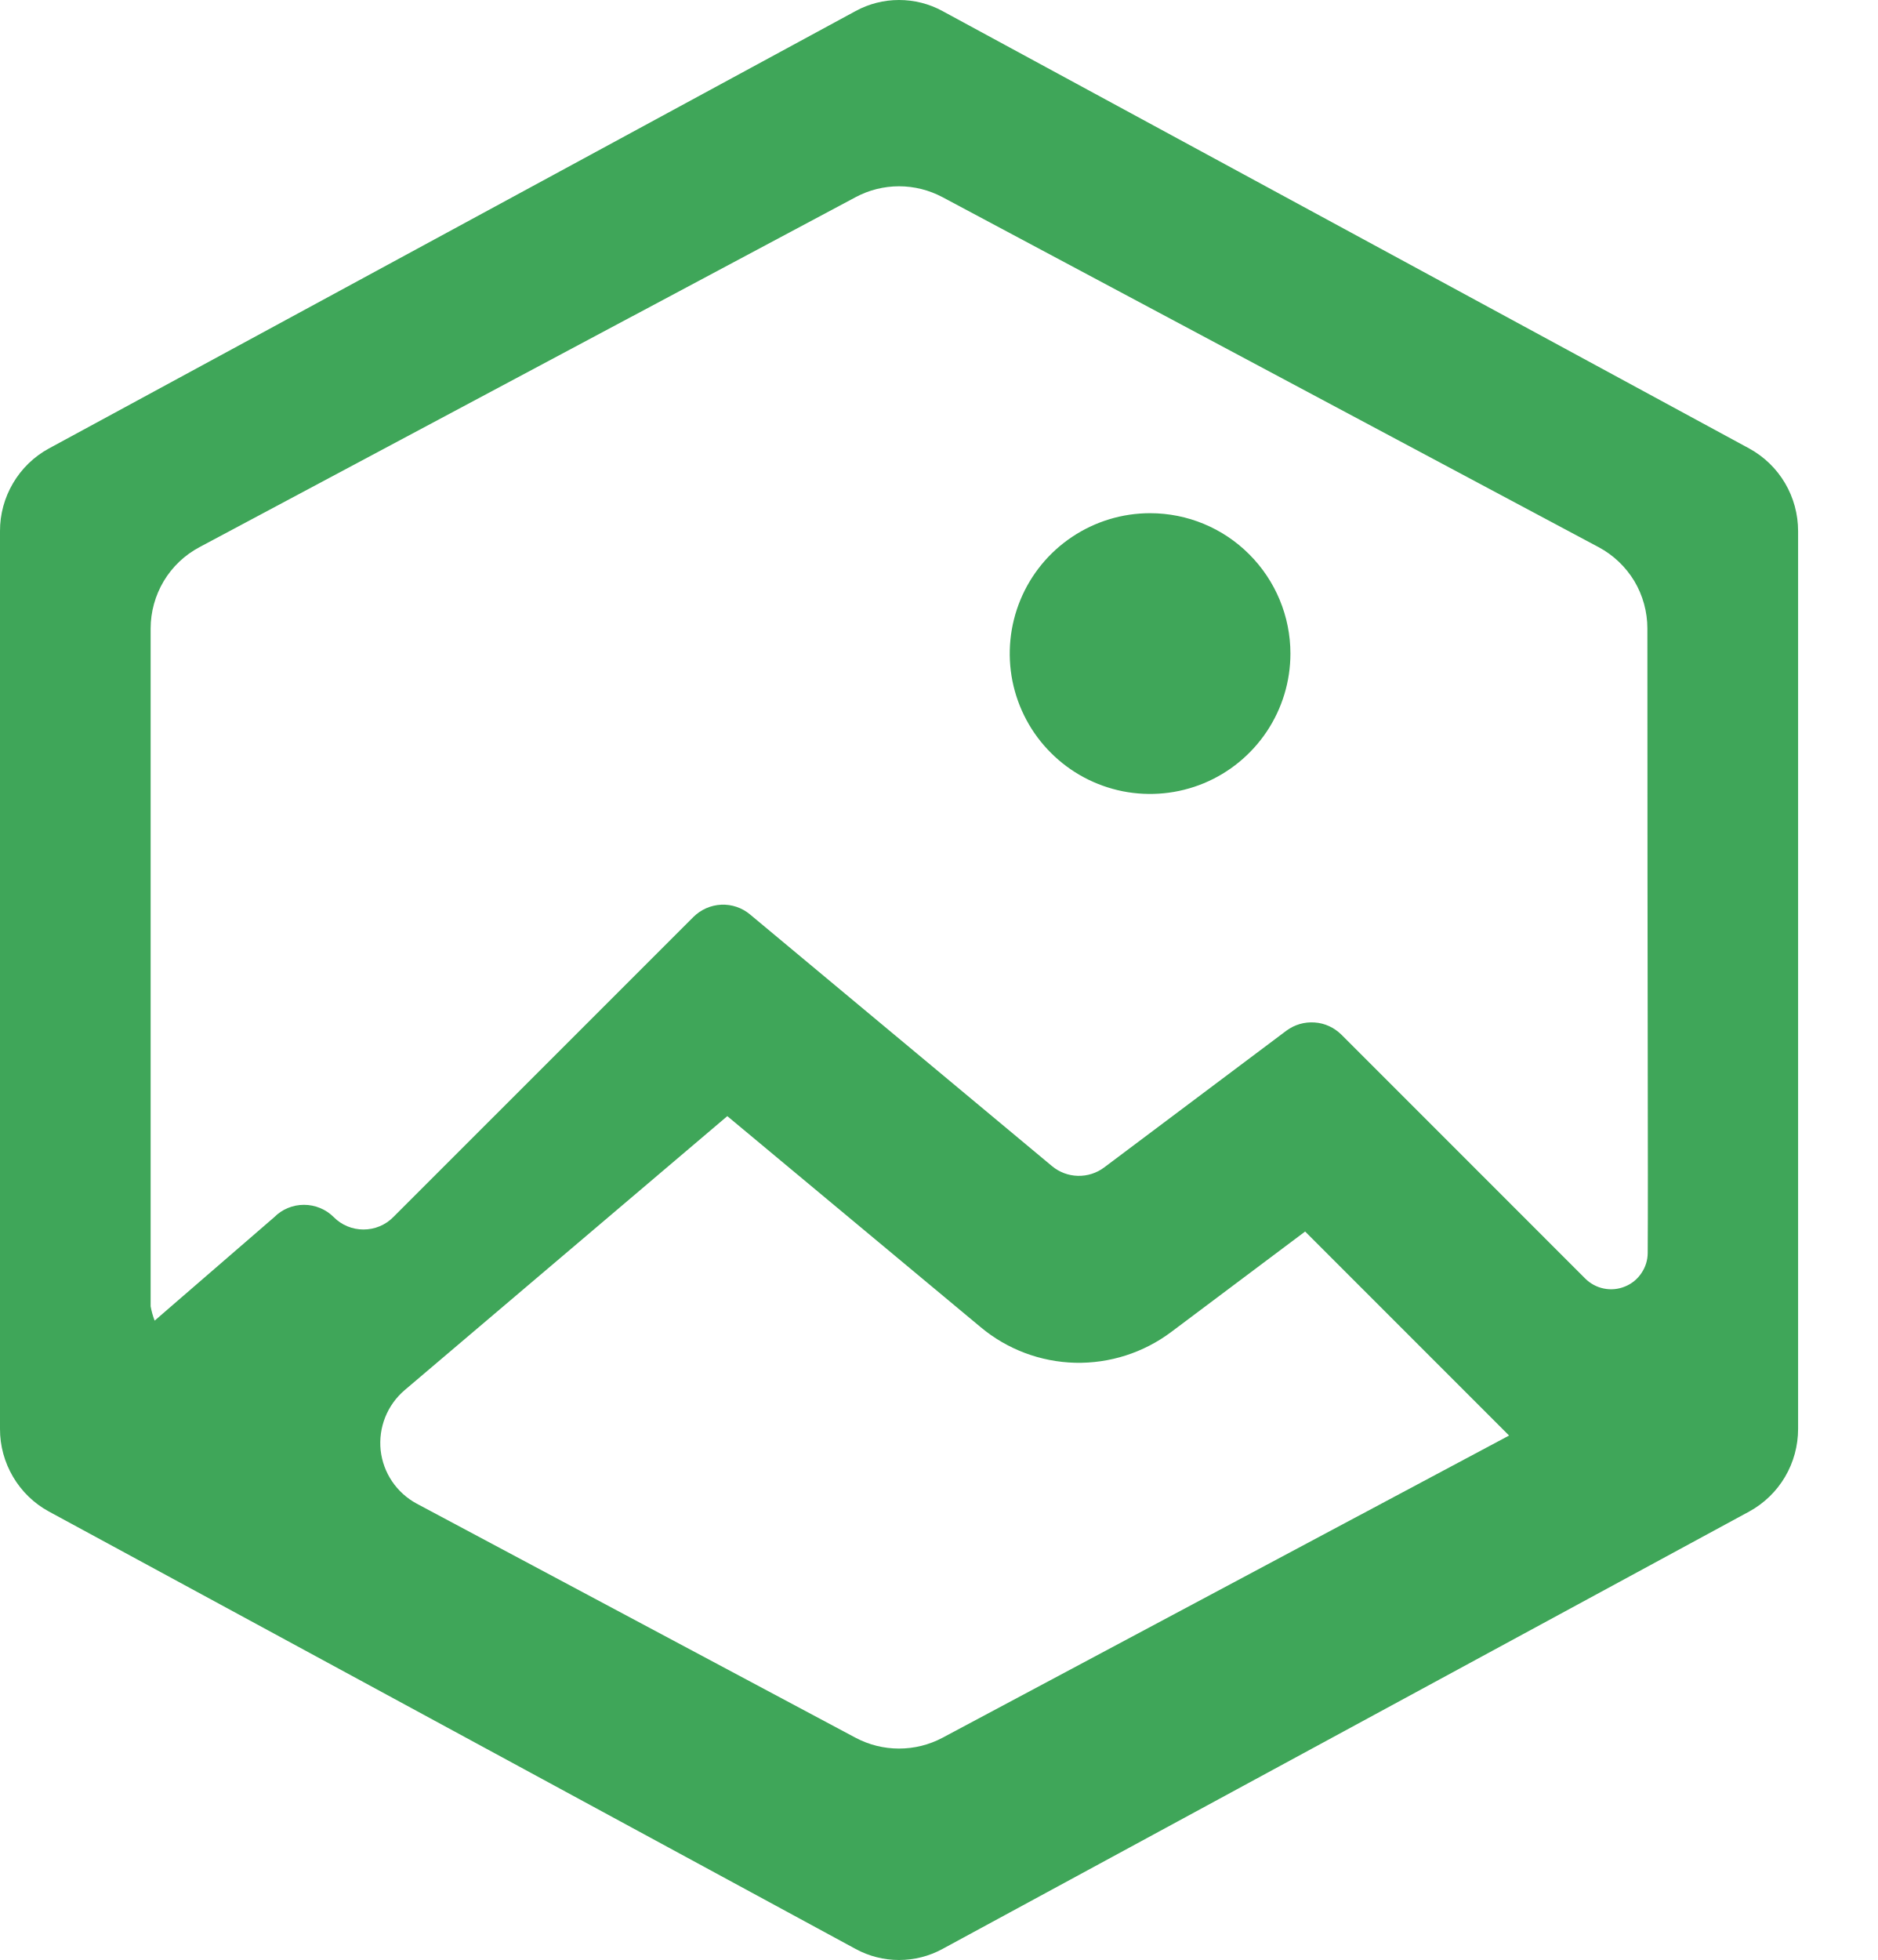
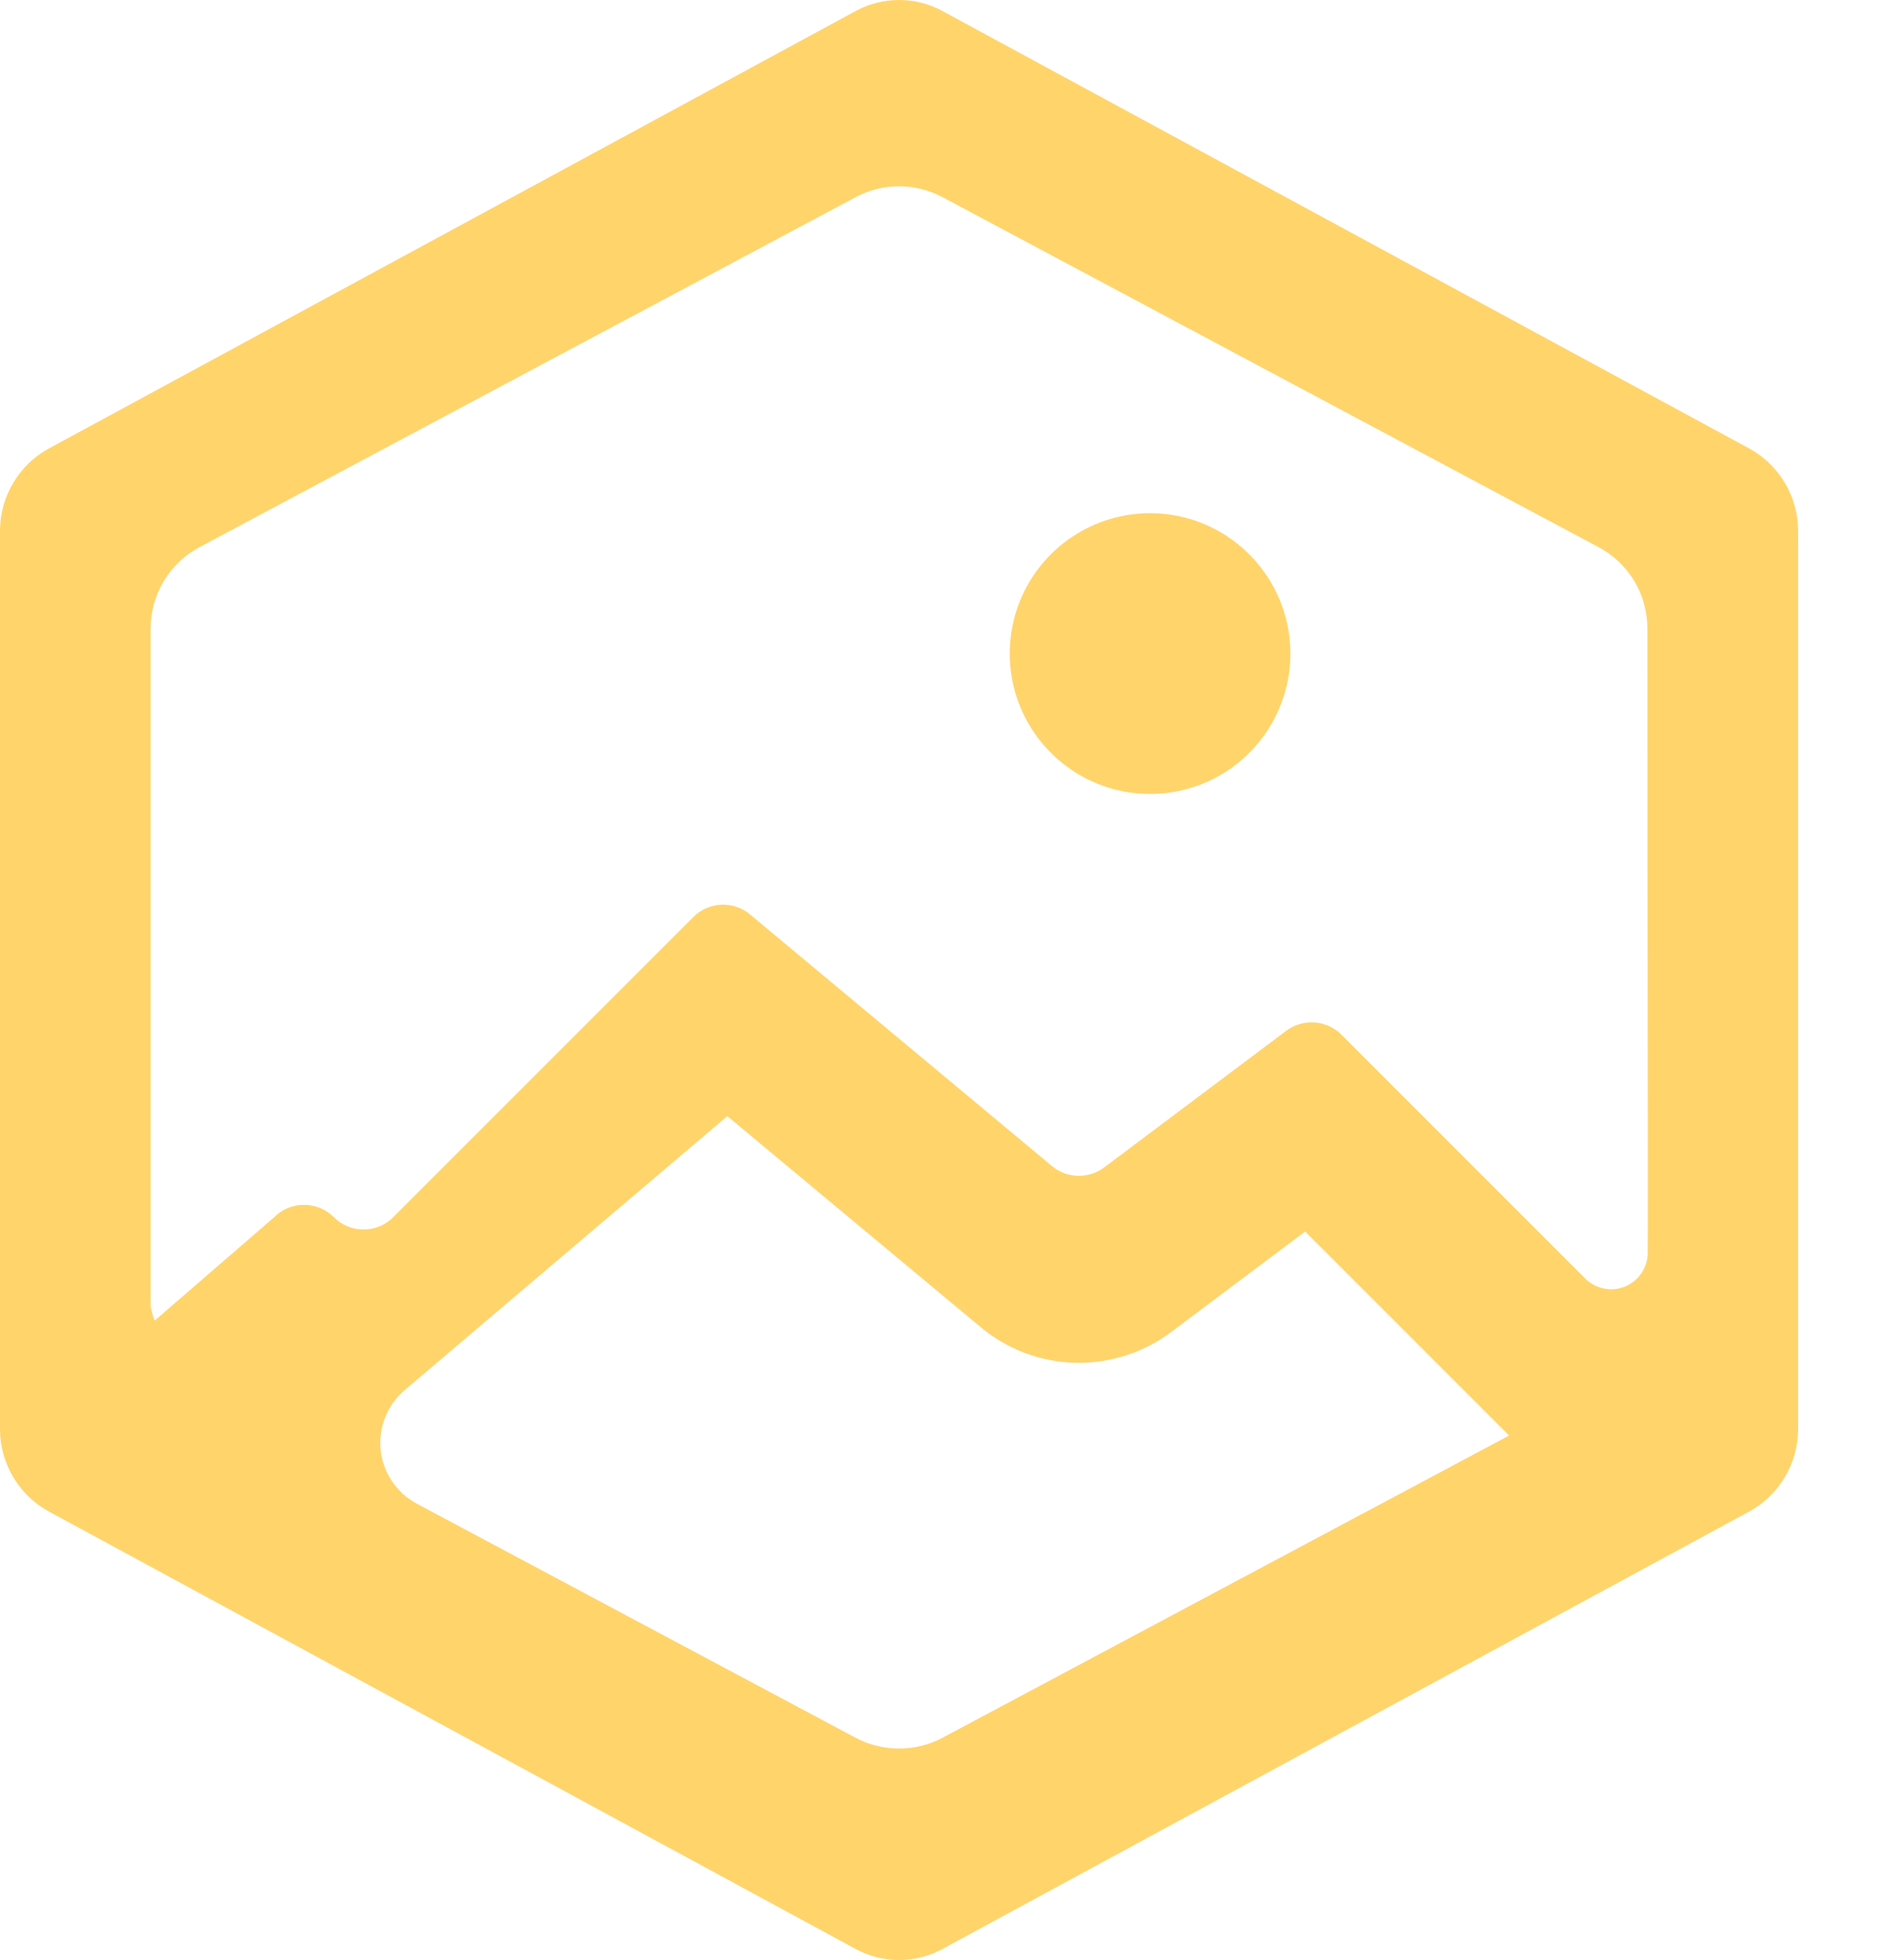
<svg xmlns="http://www.w3.org/2000/svg" width="23" height="24" viewBox="0 0 23 24" fill="none">
-   <path d="M15.805 8.003C15.805 8.343 15.704 8.675 15.515 8.958C15.326 9.24 15.058 9.461 14.744 9.591C14.43 9.721 14.084 9.755 13.751 9.689C13.417 9.622 13.111 9.459 12.871 9.218C12.63 8.978 12.467 8.672 12.4 8.338C12.334 8.005 12.368 7.659 12.498 7.345C12.628 7.031 12.848 6.763 13.131 6.574C13.414 6.385 13.746 6.284 14.086 6.284C14.542 6.284 14.979 6.465 15.301 6.788C15.623 7.11 15.805 7.547 15.805 8.003ZM22.023 6.504V17.496C22.023 17.703 21.968 17.906 21.863 18.084C21.758 18.262 21.606 18.409 21.425 18.508L11.543 23.865C11.38 23.954 11.197 24 11.011 24C10.826 24 10.643 23.954 10.48 23.865L0.598 18.508C0.416 18.409 0.265 18.262 0.16 18.084C0.055 17.906 -0.001 17.703 6.03471e-06 17.496V6.504C-0.001 6.297 0.055 6.094 0.16 5.916C0.265 5.738 0.416 5.591 0.598 5.492L10.48 0.135C10.643 0.046 10.826 0 11.011 0C11.197 0 11.38 0.046 11.543 0.135L21.425 5.492C21.606 5.591 21.758 5.738 21.863 5.916C21.968 6.094 22.023 6.297 22.023 6.504ZM18.483 17.578L15.985 15.08L14.345 16.31C14.006 16.564 13.591 16.697 13.168 16.687C12.744 16.676 12.336 16.523 12.011 16.251L8.908 13.667L4.955 17.023C4.85 17.113 4.769 17.226 4.718 17.354C4.667 17.482 4.648 17.62 4.662 17.757C4.677 17.894 4.725 18.025 4.802 18.139C4.879 18.253 4.983 18.347 5.104 18.412L10.48 21.279C10.644 21.366 10.826 21.411 11.011 21.411C11.197 21.411 11.379 21.366 11.543 21.279L18.483 17.578ZM20.177 7.696C20.177 7.492 20.122 7.291 20.017 7.115C19.911 6.94 19.76 6.796 19.58 6.7L11.543 2.414C11.379 2.327 11.197 2.281 11.011 2.281C10.826 2.281 10.643 2.327 10.48 2.414L2.443 6.7C2.262 6.796 2.111 6.94 2.006 7.115C1.901 7.291 1.845 7.492 1.845 7.696V15.996C1.856 16.056 1.872 16.114 1.894 16.171L3.359 14.904C3.455 14.807 3.586 14.753 3.723 14.753C3.86 14.753 3.991 14.807 4.088 14.904C4.135 14.952 4.192 14.99 4.255 15.016C4.317 15.042 4.384 15.055 4.452 15.055C4.52 15.055 4.587 15.042 4.649 15.016C4.712 14.99 4.769 14.952 4.816 14.904L8.492 11.229C8.583 11.138 8.705 11.084 8.833 11.078C8.962 11.072 9.088 11.115 9.186 11.197L12.885 14.279C12.974 14.353 13.085 14.395 13.201 14.398C13.317 14.401 13.431 14.365 13.524 14.295L15.755 12.621C15.855 12.547 15.977 12.511 16.101 12.52C16.225 12.528 16.341 12.582 16.429 12.669L19.415 15.655C19.478 15.718 19.558 15.761 19.644 15.778C19.731 15.796 19.821 15.787 19.903 15.753C19.985 15.72 20.055 15.663 20.104 15.589C20.154 15.516 20.181 15.43 20.181 15.341C20.187 14.387 20.177 12.32 20.177 7.696Z" fill="#3fa659" />
+   <path d="M15.805 8.003C15.805 8.343 15.704 8.675 15.515 8.958C15.326 9.24 15.058 9.461 14.744 9.591C14.43 9.721 14.084 9.755 13.751 9.689C13.417 9.622 13.111 9.459 12.871 9.218C12.63 8.978 12.467 8.672 12.4 8.338C12.334 8.005 12.368 7.659 12.498 7.345C12.628 7.031 12.848 6.763 13.131 6.574C13.414 6.385 13.746 6.284 14.086 6.284C14.542 6.284 14.979 6.465 15.301 6.788C15.623 7.11 15.805 7.547 15.805 8.003ZM22.023 6.504V17.496C22.023 17.703 21.968 17.906 21.863 18.084C21.758 18.262 21.606 18.409 21.425 18.508L11.543 23.865C11.38 23.954 11.197 24 11.011 24C10.826 24 10.643 23.954 10.48 23.865L0.598 18.508C0.416 18.409 0.265 18.262 0.16 18.084C0.055 17.906 -0.001 17.703 6.03471e-06 17.496V6.504C-0.001 6.297 0.055 6.094 0.16 5.916C0.265 5.738 0.416 5.591 0.598 5.492L10.48 0.135C10.643 0.046 10.826 0 11.011 0C11.197 0 11.38 0.046 11.543 0.135L21.425 5.492C21.606 5.591 21.758 5.738 21.863 5.916C21.968 6.094 22.023 6.297 22.023 6.504ZM18.483 17.578L15.985 15.08L14.345 16.31C14.006 16.564 13.591 16.697 13.168 16.687C12.744 16.676 12.336 16.523 12.011 16.251L8.908 13.667L4.955 17.023C4.85 17.113 4.769 17.226 4.718 17.354C4.667 17.482 4.648 17.62 4.662 17.757C4.677 17.894 4.725 18.025 4.802 18.139C4.879 18.253 4.983 18.347 5.104 18.412L10.48 21.279C10.644 21.366 10.826 21.411 11.011 21.411C11.197 21.411 11.379 21.366 11.543 21.279L18.483 17.578ZM20.177 7.696C20.177 7.492 20.122 7.291 20.017 7.115C19.911 6.94 19.76 6.796 19.58 6.7L11.543 2.414C11.379 2.327 11.197 2.281 11.011 2.281C10.826 2.281 10.643 2.327 10.48 2.414L2.443 6.7C2.262 6.796 2.111 6.94 2.006 7.115C1.901 7.291 1.845 7.492 1.845 7.696V15.996C1.856 16.056 1.872 16.114 1.894 16.171L3.359 14.904C3.455 14.807 3.586 14.753 3.723 14.753C3.86 14.753 3.991 14.807 4.088 14.904C4.135 14.952 4.192 14.99 4.255 15.016C4.317 15.042 4.384 15.055 4.452 15.055C4.52 15.055 4.587 15.042 4.649 15.016C4.712 14.99 4.769 14.952 4.816 14.904L8.492 11.229C8.583 11.138 8.705 11.084 8.833 11.078C8.962 11.072 9.088 11.115 9.186 11.197L12.885 14.279C12.974 14.353 13.085 14.395 13.201 14.398C13.317 14.401 13.431 14.365 13.524 14.295L15.755 12.621C15.855 12.547 15.977 12.511 16.101 12.52C16.225 12.528 16.341 12.582 16.429 12.669L19.415 15.655C19.478 15.718 19.558 15.761 19.644 15.778C19.731 15.796 19.821 15.787 19.903 15.753C19.985 15.72 20.055 15.663 20.104 15.589C20.154 15.516 20.181 15.43 20.181 15.341C20.187 14.387 20.177 12.32 20.177 7.696Z" fill="#ffd46b" />
</svg>
